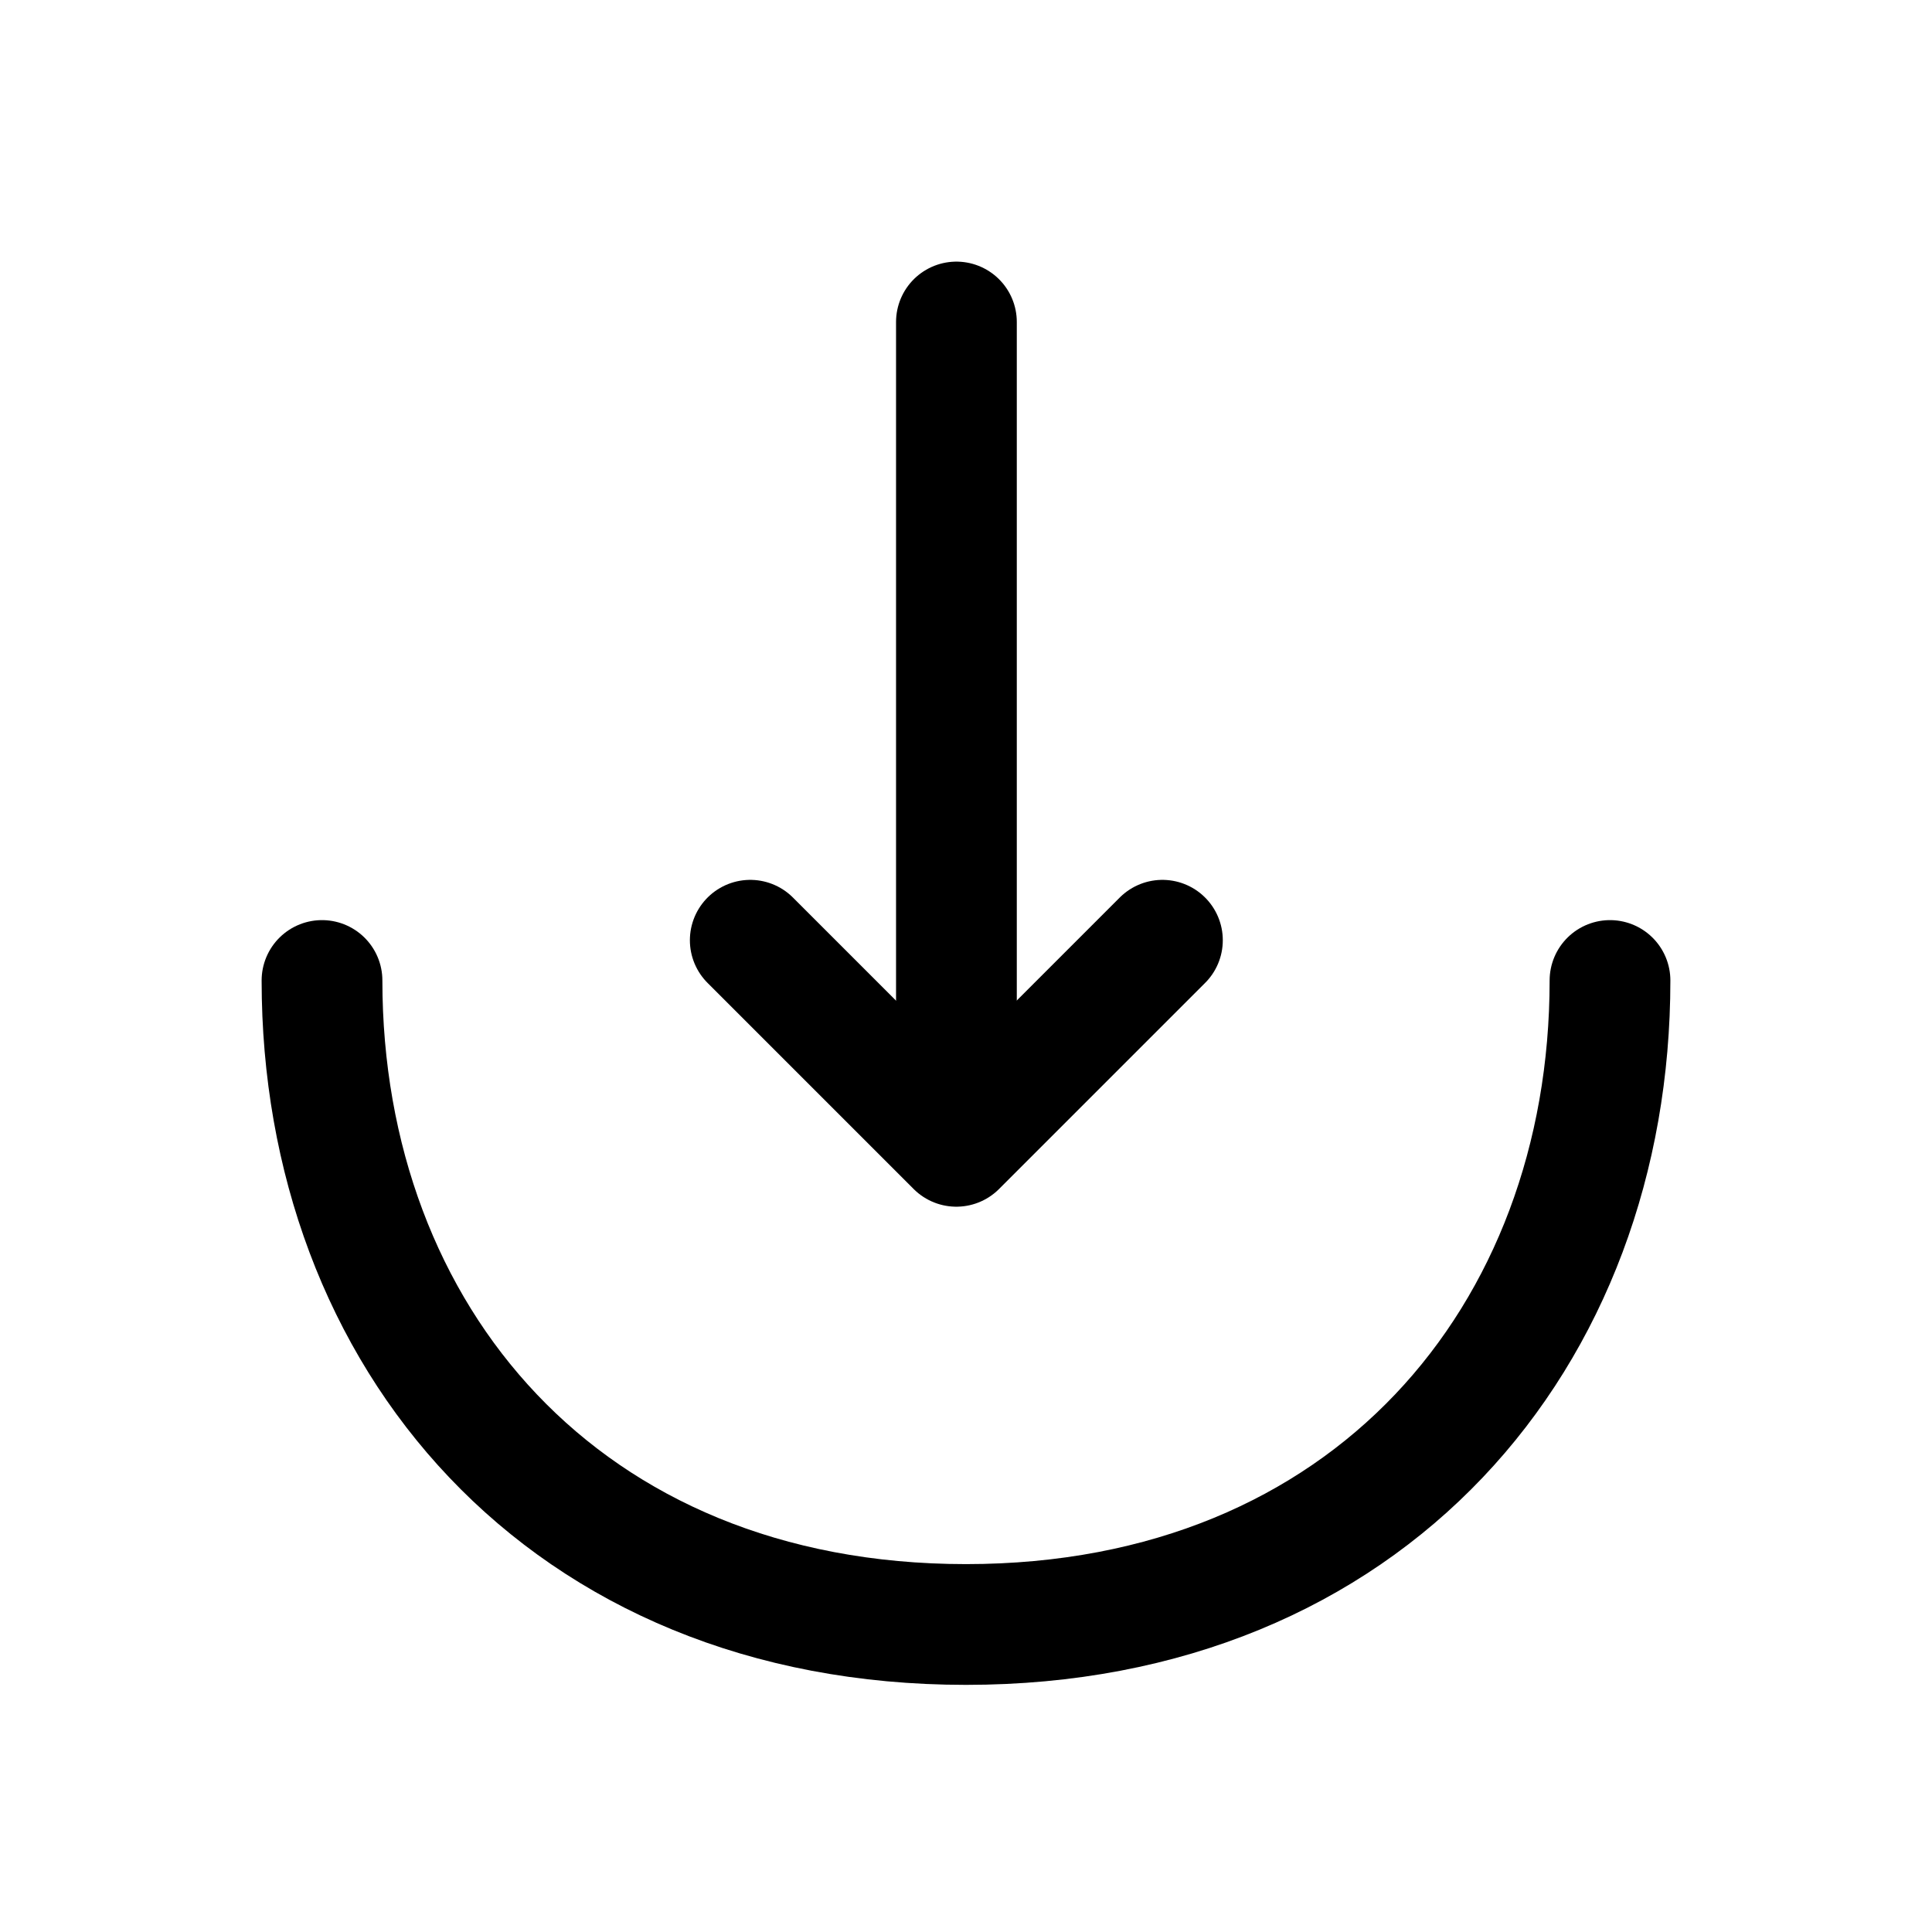
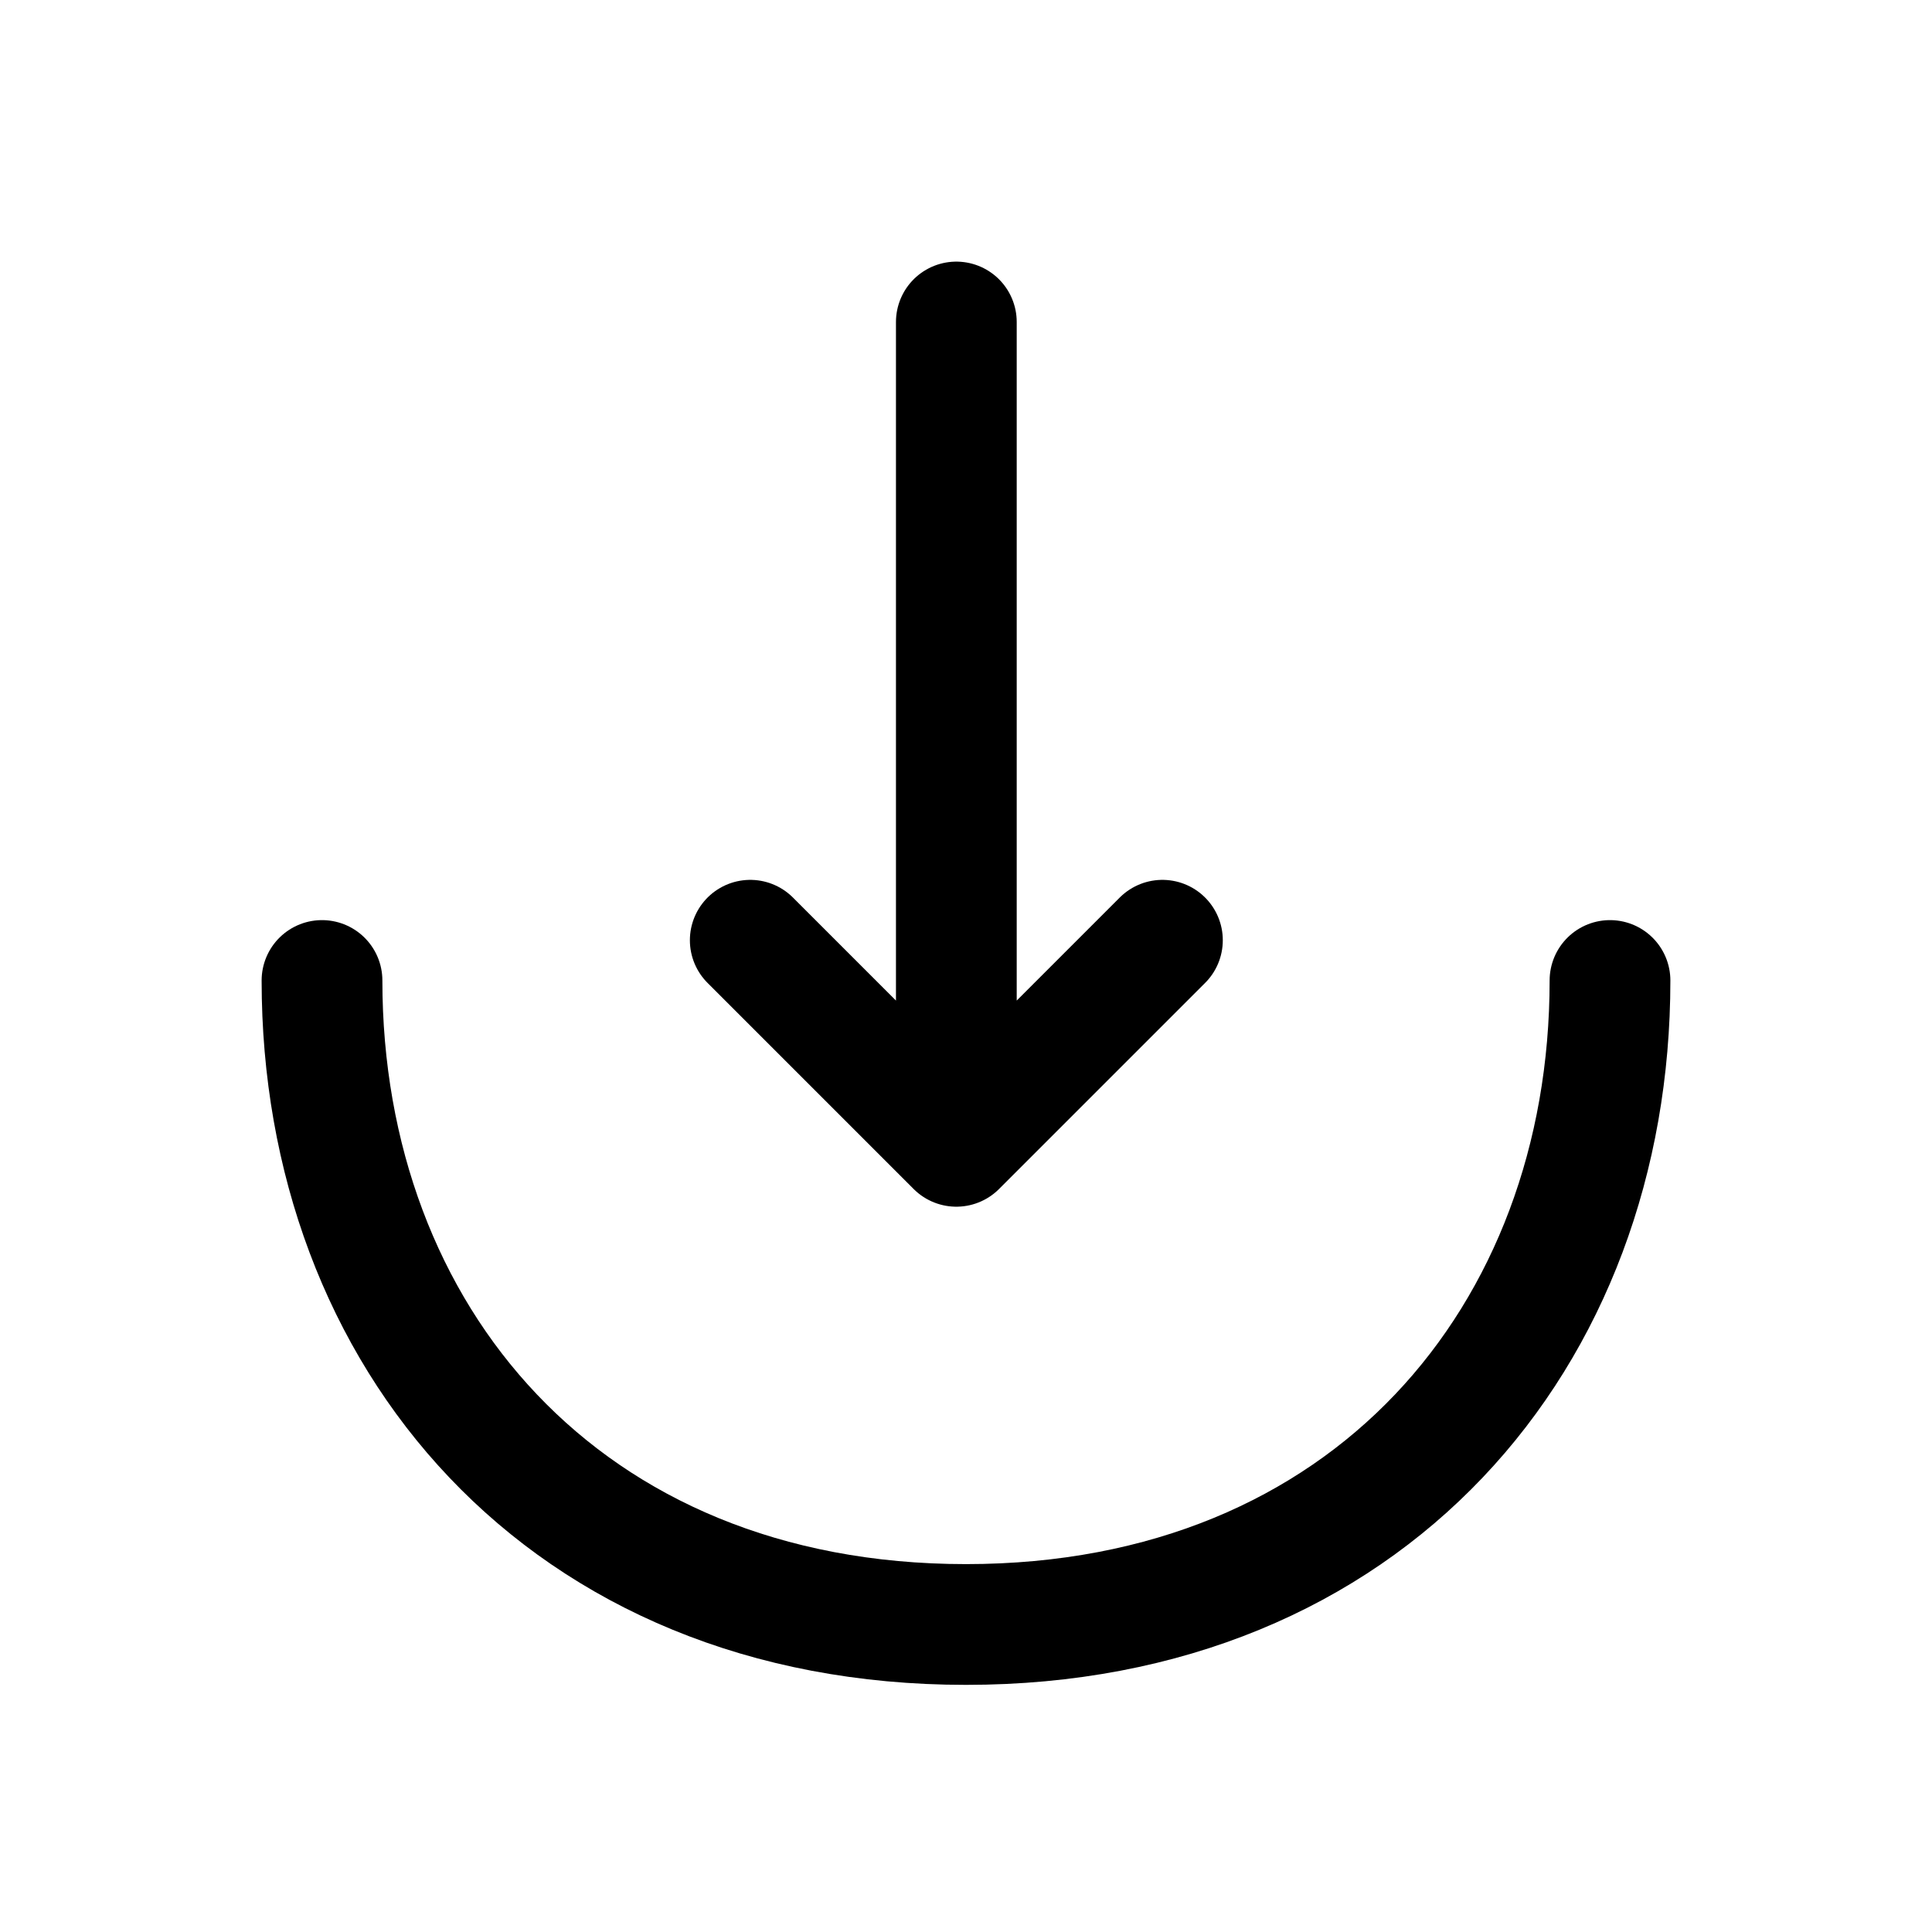
<svg xmlns="http://www.w3.org/2000/svg" width="24" height="24" viewBox="0 0 24 24" fill="none">
-   <path d="M9.32 11.68L11.88 14.24L14.44 11.68" stroke="currentColor" stroke-width="1.5" stroke-miterlimit="10" stroke-linecap="round" stroke-linejoin="round" />
-   <path d="M11.881 4V14.17" stroke="currentColor" stroke-width="1.5" stroke-miterlimit="10" stroke-linecap="round" stroke-linejoin="round" />
-   <path d="M20 12.18C20 16.6 17 20.18 12 20.18C7 20.18 4 16.6 4 12.18" stroke="currentColor" stroke-width="1.5" stroke-miterlimit="10" stroke-linecap="round" stroke-linejoin="round" />
+   <path d="M9.32 11.68l2.56 2.56 2.56-2.56M11.88 4v10.17" stroke="currentColor" stroke-width="1.5" stroke-miterlimit="10" stroke-linecap="round" stroke-linejoin="round" />
+   <path d="M20 12.18c0 4.42-3 8-8 8s-8-3.58-8-8" stroke="currentColor" stroke-width="1.5" stroke-miterlimit="10" stroke-linecap="round" stroke-linejoin="round" />
</svg>
